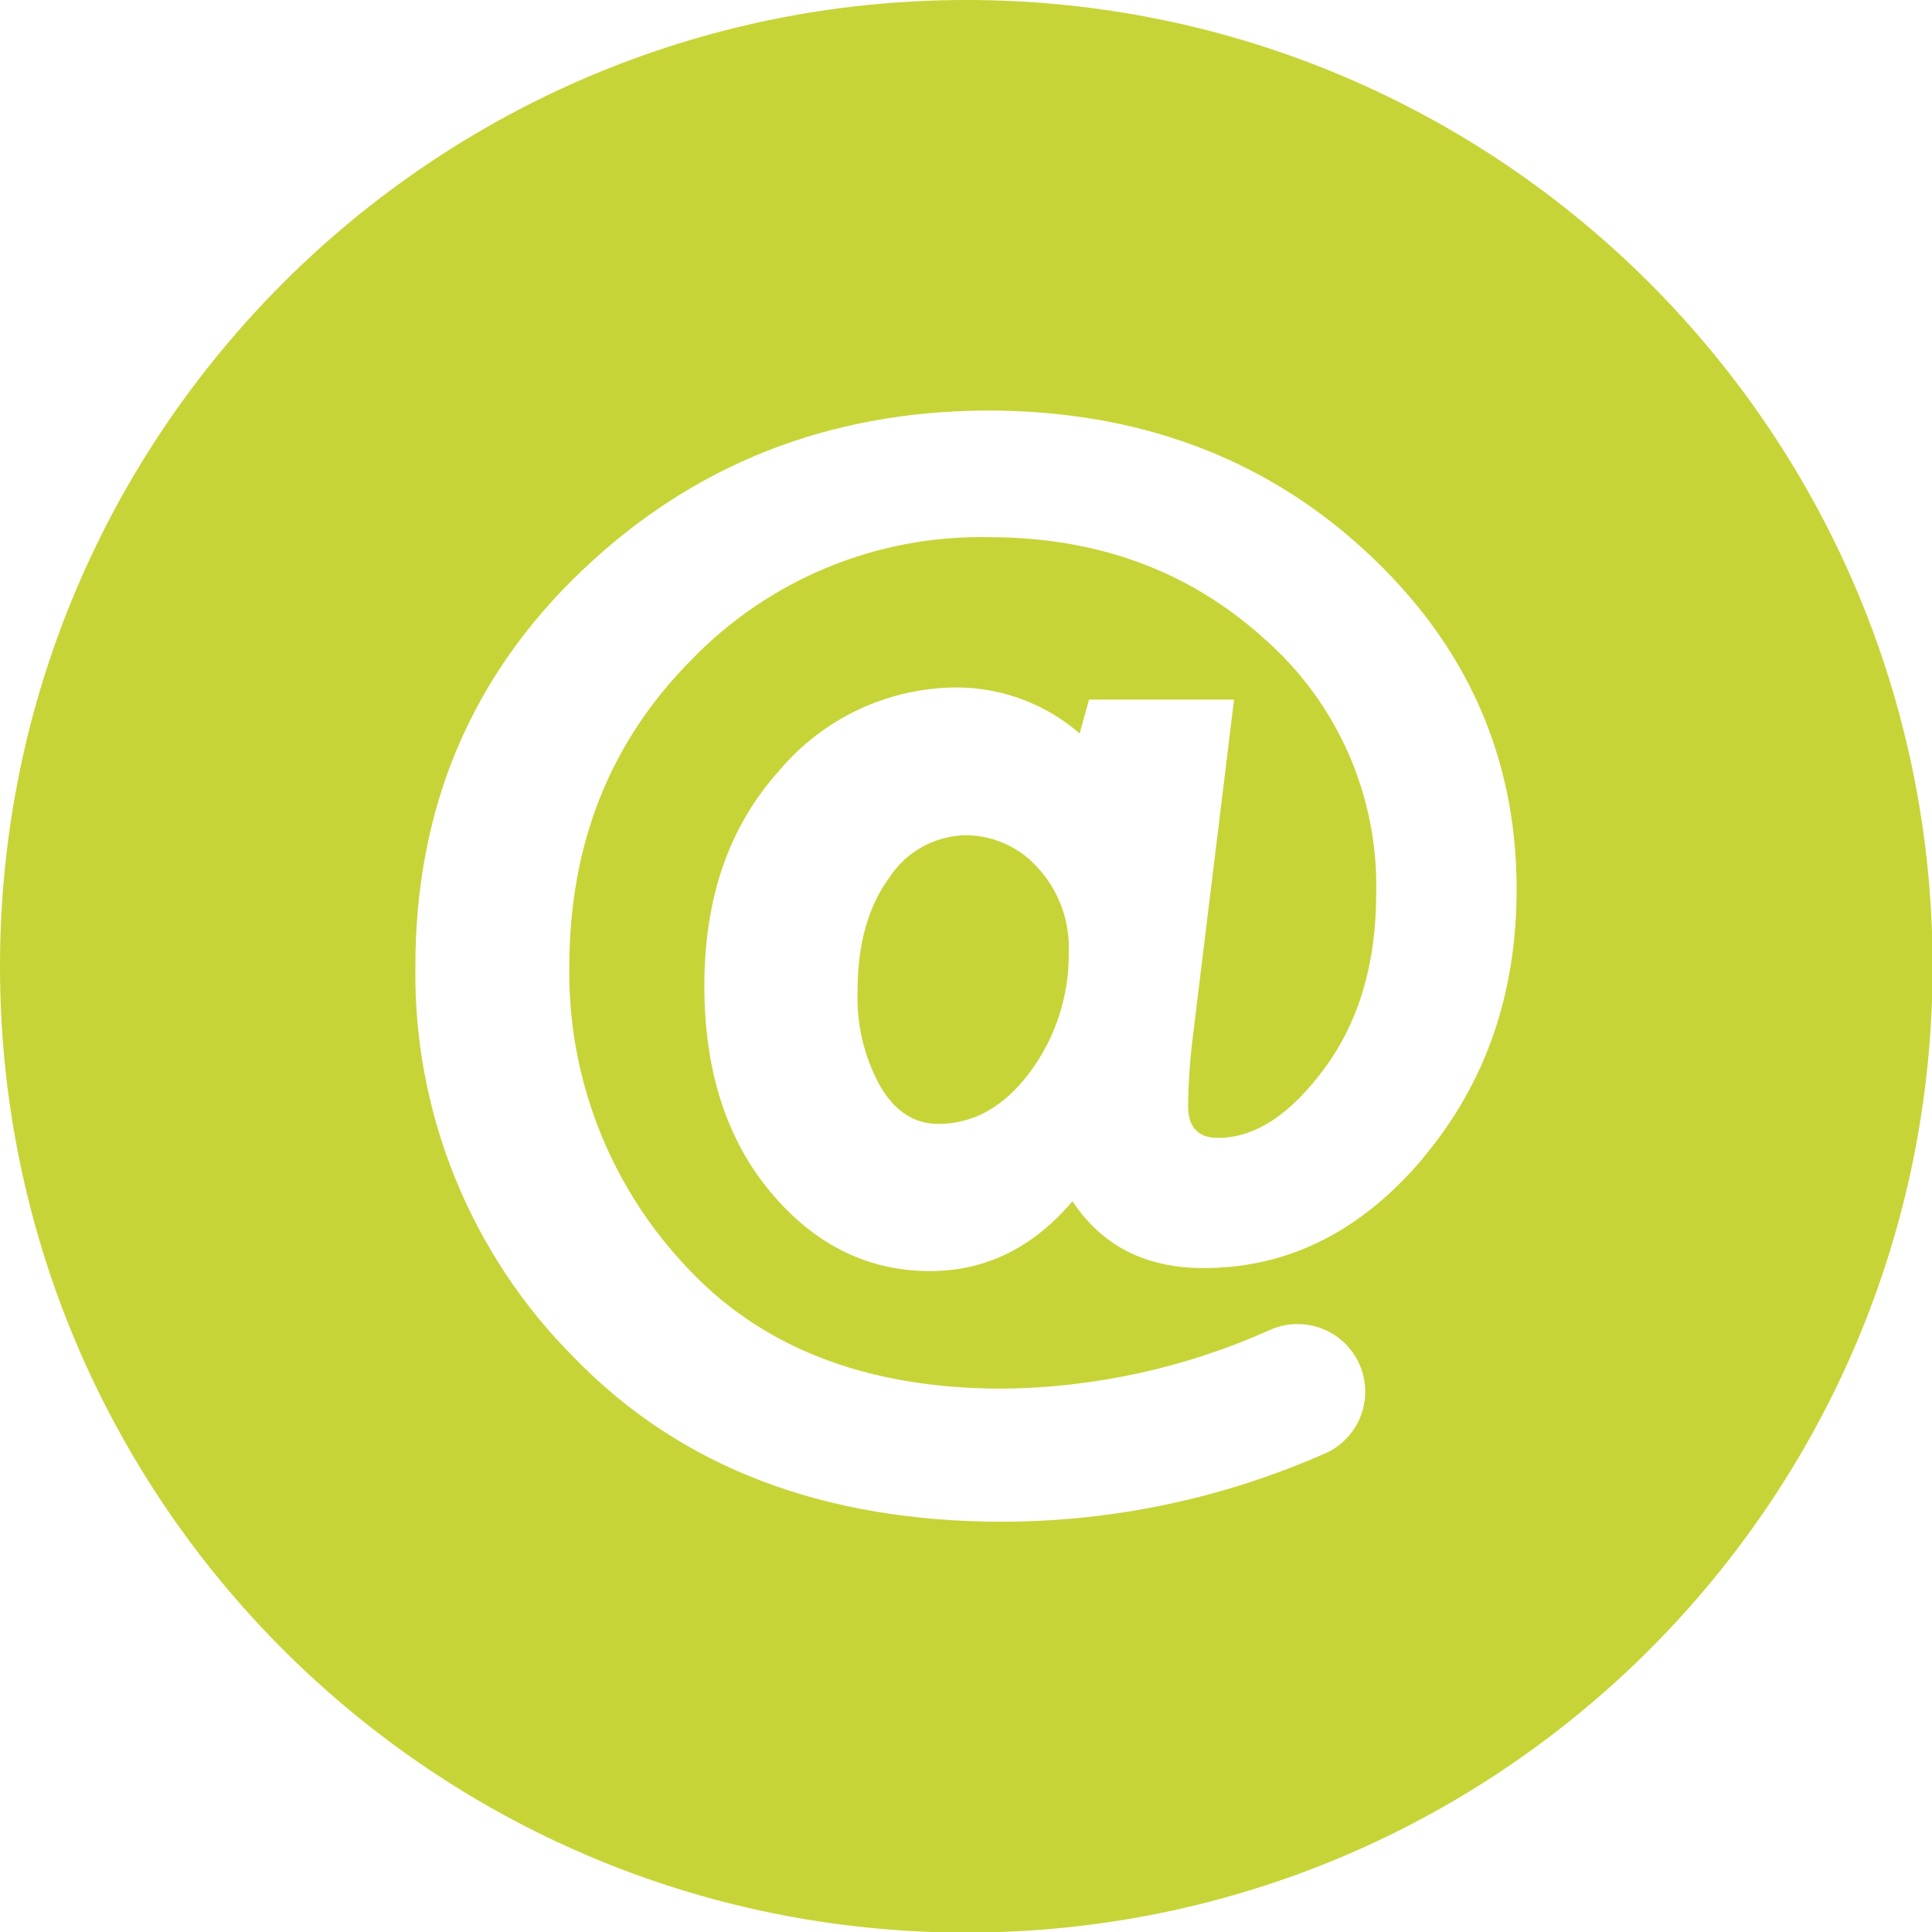
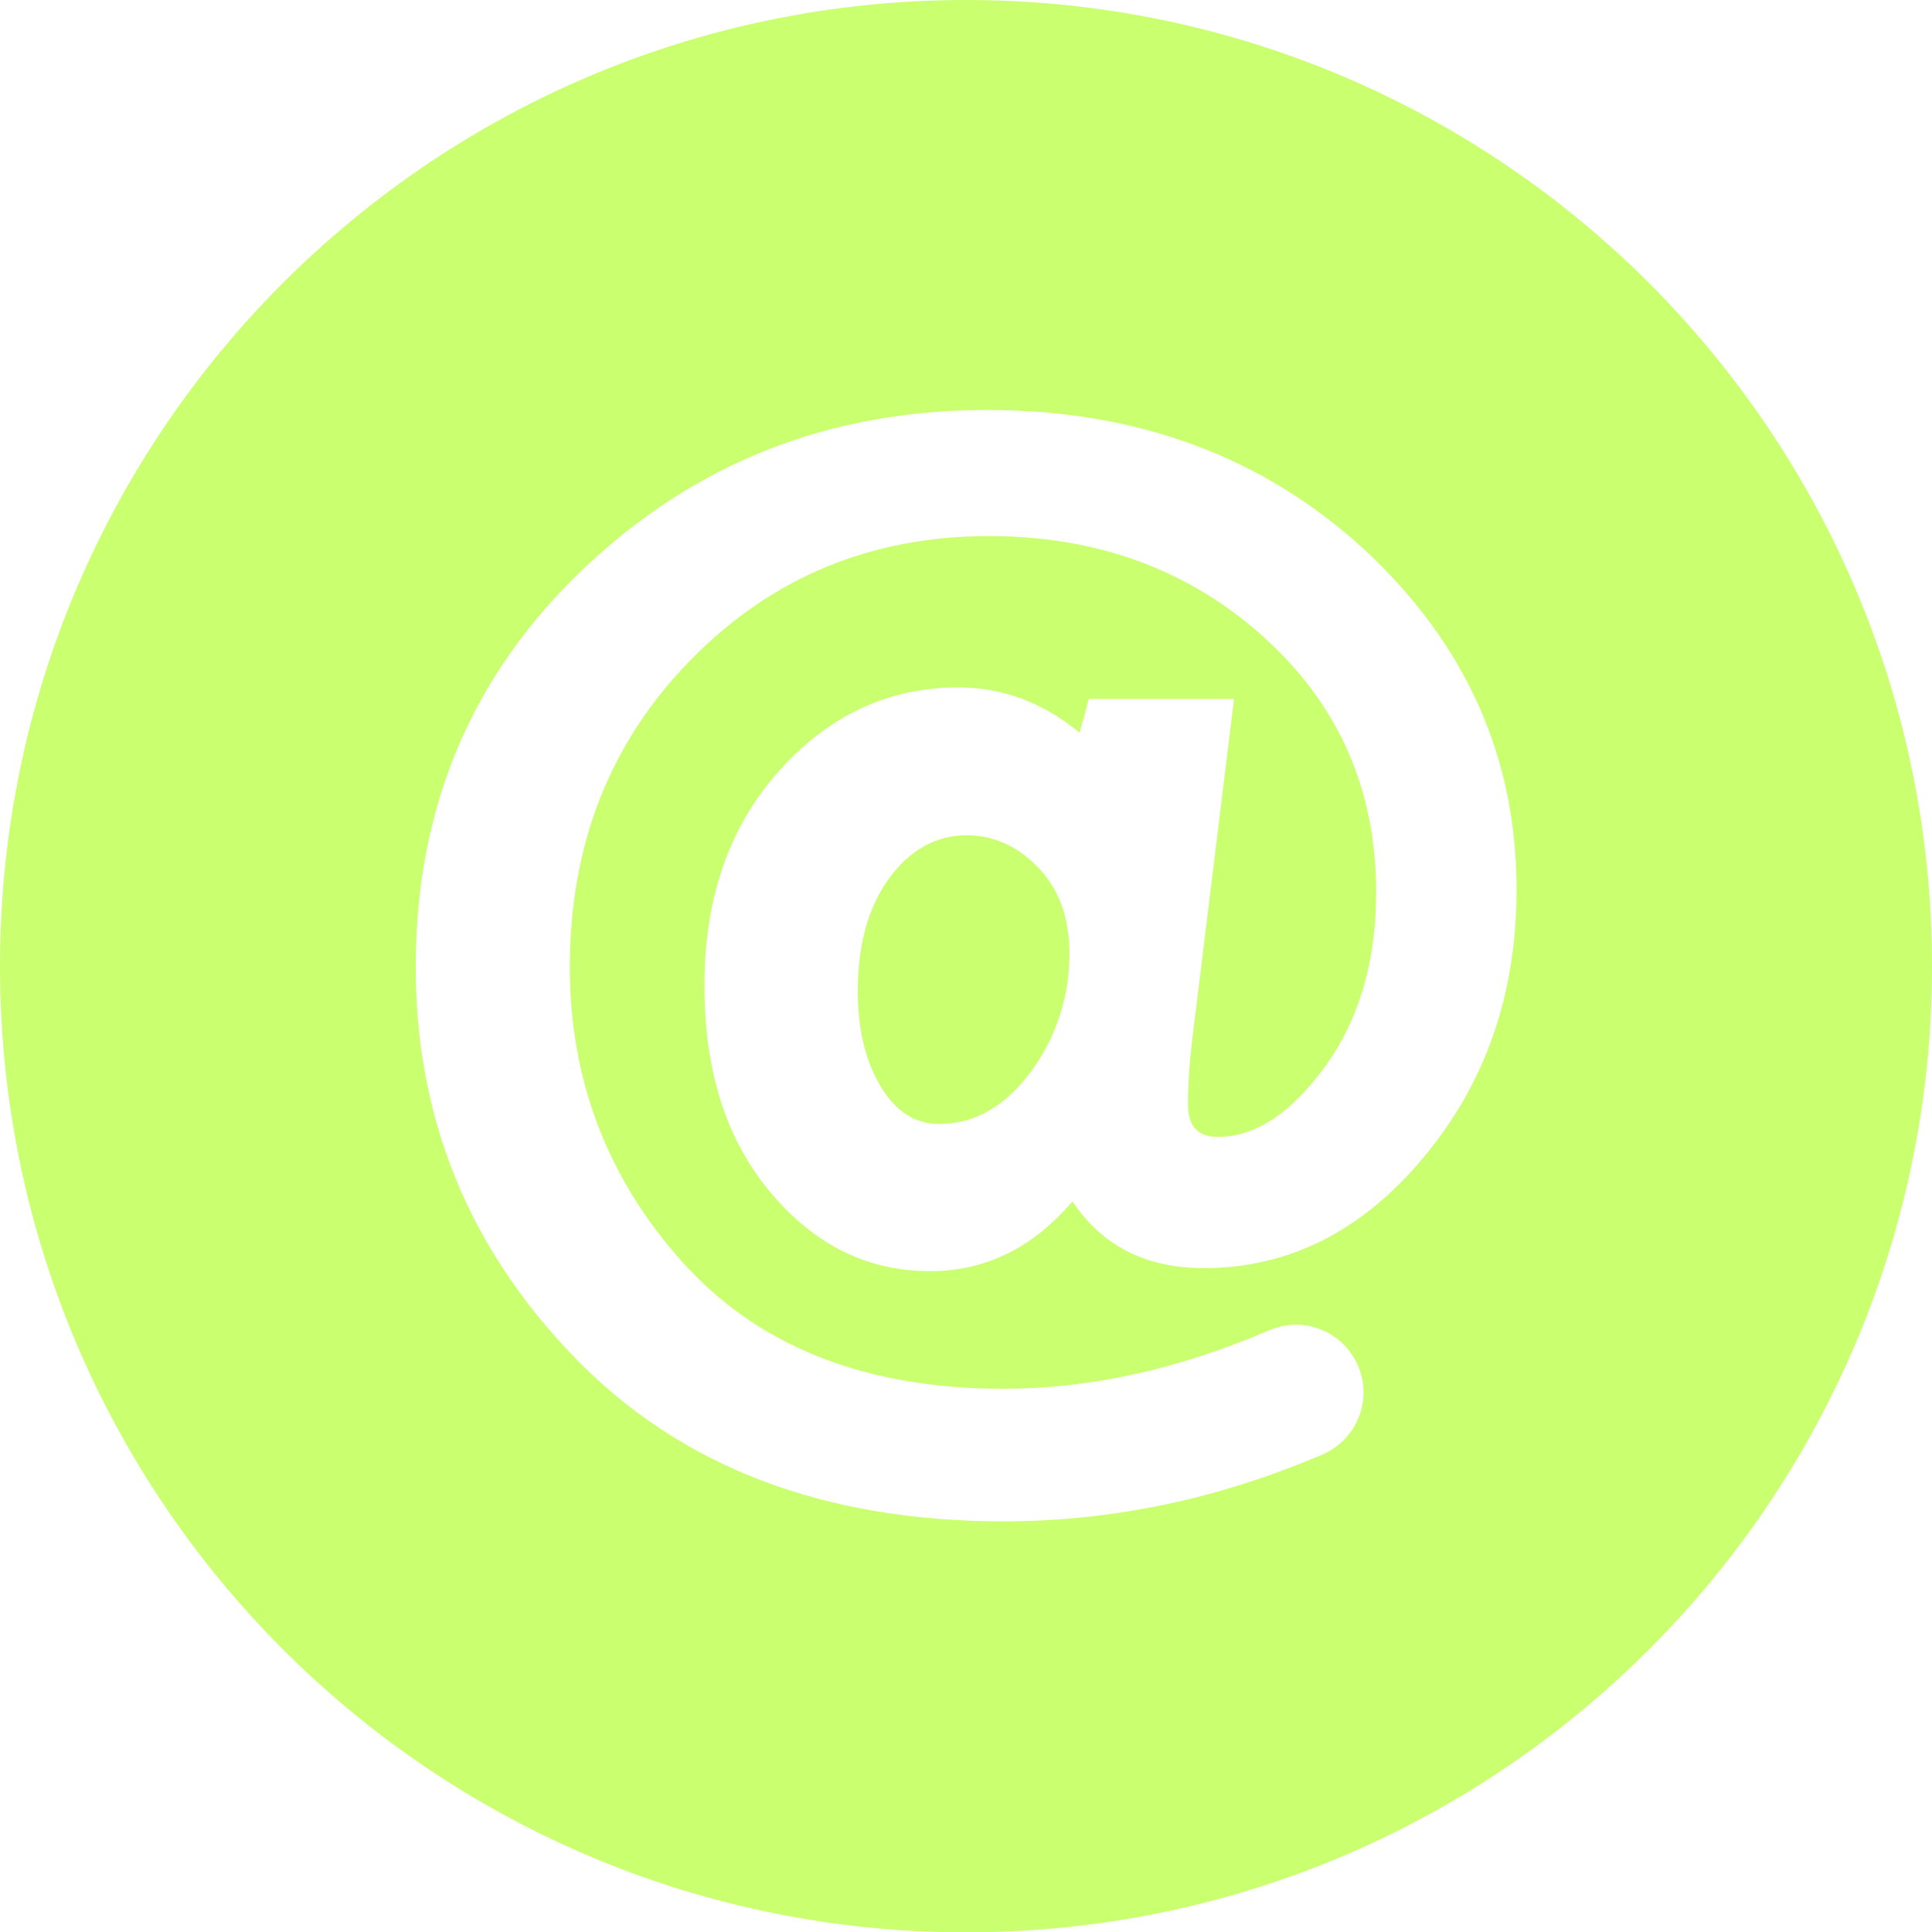
- <svg xmlns="http://www.w3.org/2000/svg" viewBox="0 0 165.95 165.95">
-   <defs>
-     <style>.cls-1{fill:#c7d437;}</style>
-   </defs>
-   <g id="Ebene_2" data-name="Ebene 2">
-     <g id="Ebene_2-2" data-name="Ebene 2">
-       <path class="cls-1" d="M83,71.74a8,8,0,0,0-6.65,3.7q-2.69,3.68-2.69,9.7a15.71,15.71,0,0,0,1.93,8.13c1.26,2.18,2.94,3.27,5,3.27,3.06,0,5.68-1.5,7.88-4.45a16.86,16.86,0,0,0,3.33-10.2,10.14,10.14,0,0,0-2.68-7.38A8.34,8.34,0,0,0,83,71.74Z" />
-       <path class="cls-1" d="M83,0a83,83,0,1,0,83,83A83,83,0,0,0,83,0Zm39.31,99.39q-8,9.54-18.92,9.53c-5,0-8.72-1.9-11.27-5.74q-5.09,6-12.23,6c-5.33,0-9.89-2.24-13.68-6.76S60.5,92,60.5,84.65c0-7.51,2.12-13.67,6.41-18.43A20,20,0,0,1,82.3,59.05,16.19,16.19,0,0,1,92.74,63l.8-2.91H106l-3.62,29.61a52.57,52.57,0,0,0-.33,5.28c0,1.85.86,2.76,2.57,2.76,3.17,0,6.23-2,9.17-6s4.42-9,4.42-15a28.23,28.23,0,0,0-9.64-21.9q-9.63-8.7-23.63-8.7a34.53,34.53,0,0,0-25.6,10.59Q48.91,67.25,48.9,83.07a36.77,36.77,0,0,0,9.73,25.39q9.75,10.83,27.51,10.82a57.6,57.6,0,0,0,22.85-5,5.81,5.81,0,1,1,4.56,10.68,68.91,68.91,0,0,1-27.39,5.75q-23.16,0-36.83-14.08A46.6,46.6,0,0,1,35.68,83Q35.68,62.64,50,49T84.76,35.26q19.38,0,32.45,12T130.27,76.4Q130.27,89.86,122.29,99.39Z" />
+ <svg xmlns="http://www.w3.org/2000/svg" version="1.1" id="Ebene_1" x="0px" y="0px" viewBox="0 0 566.9 566.9" style="enable-background:new 0 0 566.9 566.9;" xml:space="preserve">
+   <style type="text/css">
+ 	.st0{fill:#CAFF70;}
+ </style>
+   <g id="Ebene_2_1_">
+     <g id="Ebene_2-2">
+       <path class="st0" d="M283.6,245.1c-9,0-16.6,4.3-22.7,12.6c-6.1,8.4-9.2,19.4-9.2,33.1c0,11.1,2.2,20.4,6.6,27.8    s10.1,11.2,17.2,11.2c10.4,0,19.4-5.1,26.9-15.2s11.5-22.3,11.4-34.9c0-10.5-3.1-18.9-9.2-25.2S291.5,245.1,283.6,245.1z" />
+       <path class="st0" d="M283.5,0C126.9,0,0,126.9,0,283.5S126.9,567,283.5,567s283.4-127,283.4-283.5S440,0,283.5,0z M417.8,339.5    c-18.1,21.8-39.7,32.6-64.6,32.6c-16.9,0-29.8-6.5-38.5-19.6c-11.6,13.6-25.5,20.5-41.8,20.5c-18.2,0-33.8-7.6-46.8-23.1    s-19.4-35.6-19.4-60.7c0-25.7,7.3-46.7,21.9-63s32.1-24.5,52.6-24.5c12.9,0,24.8,4.4,35.6,13.3l2.7-9.9h42.6l-12.4,101.1    c-0.7,6-1.1,12-1.1,18c0,6.3,2.9,9.4,8.8,9.4c10.8,0,21.3-6.8,31.3-20.5s15.1-30.8,15.1-51.3c0-30.1-11-55-32.9-74.8    s-48.9-29.7-80.7-29.7c-34.6,0-63.7,12.1-87.4,36.2s-35.6,54.2-35.6,90.3c0,33.2,11.1,62.1,33.2,86.7c22.2,24.6,53.5,37,94,37    c25.4,0,51.4-5.7,78.1-17.2c10.1-4.3,21.7,0.4,26,10.5s-0.4,21.7-10.5,26l0,0c-30.6,13.1-61.8,19.6-93.6,19.6    c-52.7,0-94.7-16-125.8-48.1S121.9,328,122,283.5c0-46.4,16.3-85.2,49-116.4s72.2-46.8,118.6-46.8c44.2,0,81.1,13.7,110.9,41.1    C430.1,189,445,222.1,445,261C445,291.7,435.9,317.8,417.8,339.5z" />
    </g>
  </g>
</svg>
